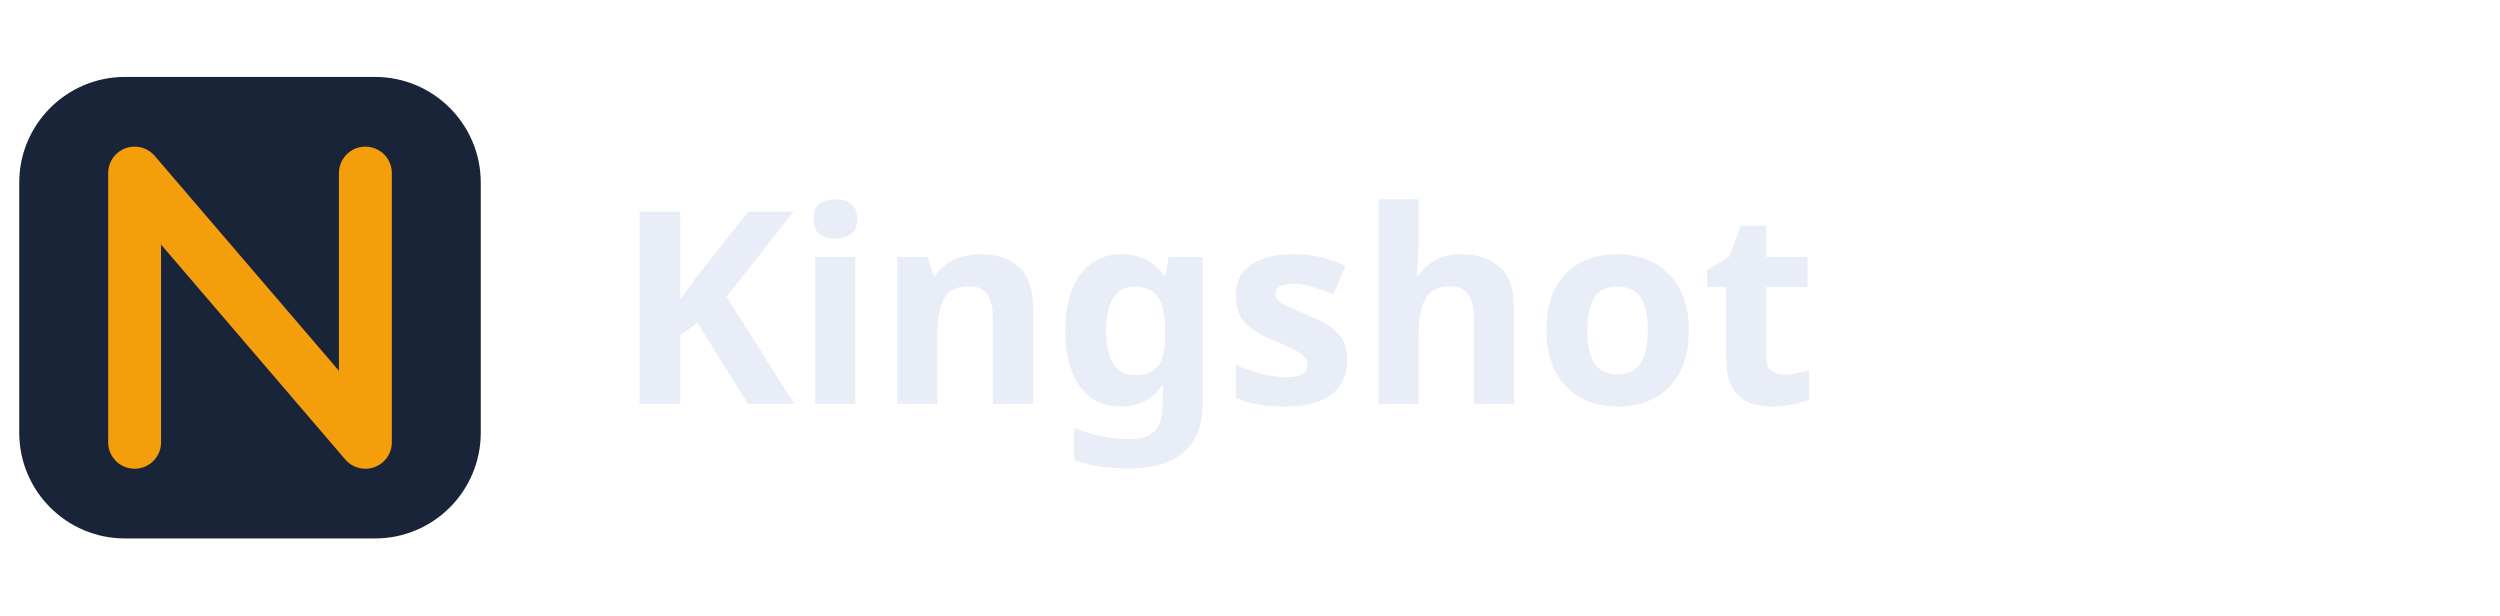
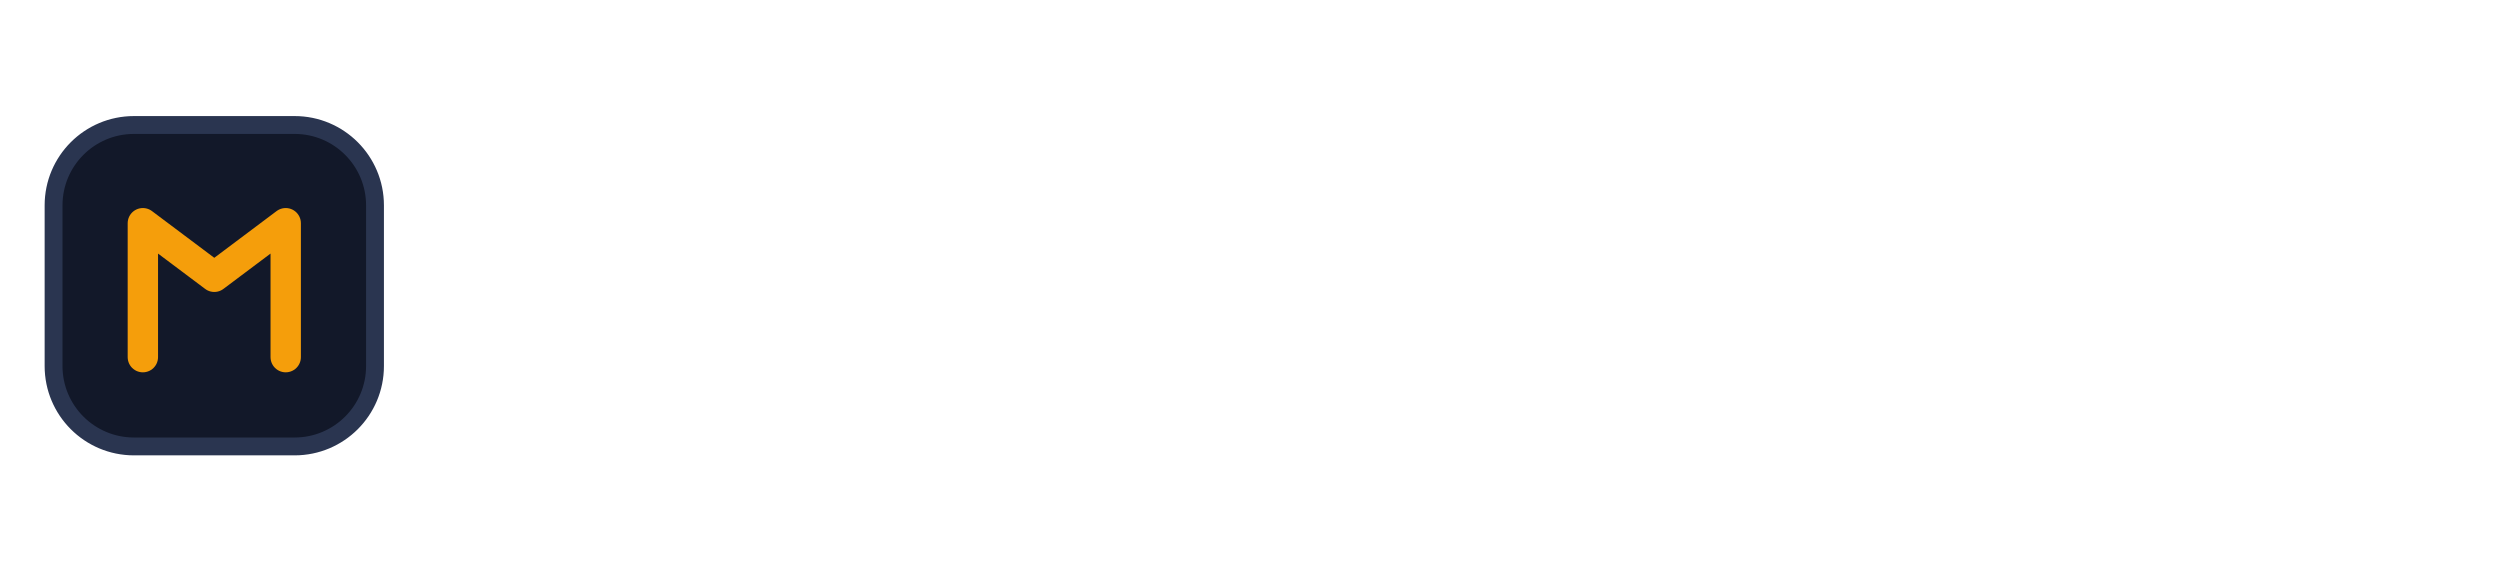
- <svg xmlns="http://www.w3.org/2000/svg" viewBox="0 0 260 64" width="260" height="64">
-   <rect x="2" y="8" width="48" height="48" rx="11" fill="#1a2438" />
-   <path d="M14 46V18l24 28V18" fill="none" stroke="#f59e0b" stroke-width="5.5" stroke-linecap="round" stroke-linejoin="round" />
-   <text x="64" y="42" font-family="system-ui, sans-serif" font-size="28" font-weight="800" fill="#e8edf7">Kingshot</text>
+ <svg xmlns="http://www.w3.org/2000/svg" viewBox="0 0 280 64" width="280" height="64" role="img" aria-label="GamesHub logo mark">
+   <rect x="6" y="14" width="36" height="36" rx="9" fill="#121829" stroke="#2a3550" stroke-width="2" />
+   <path d="M16 40V25l8 6 8-6v15" fill="none" stroke="#f59e0b" stroke-width="3.4" stroke-linecap="round" stroke-linejoin="round" />
</svg>
